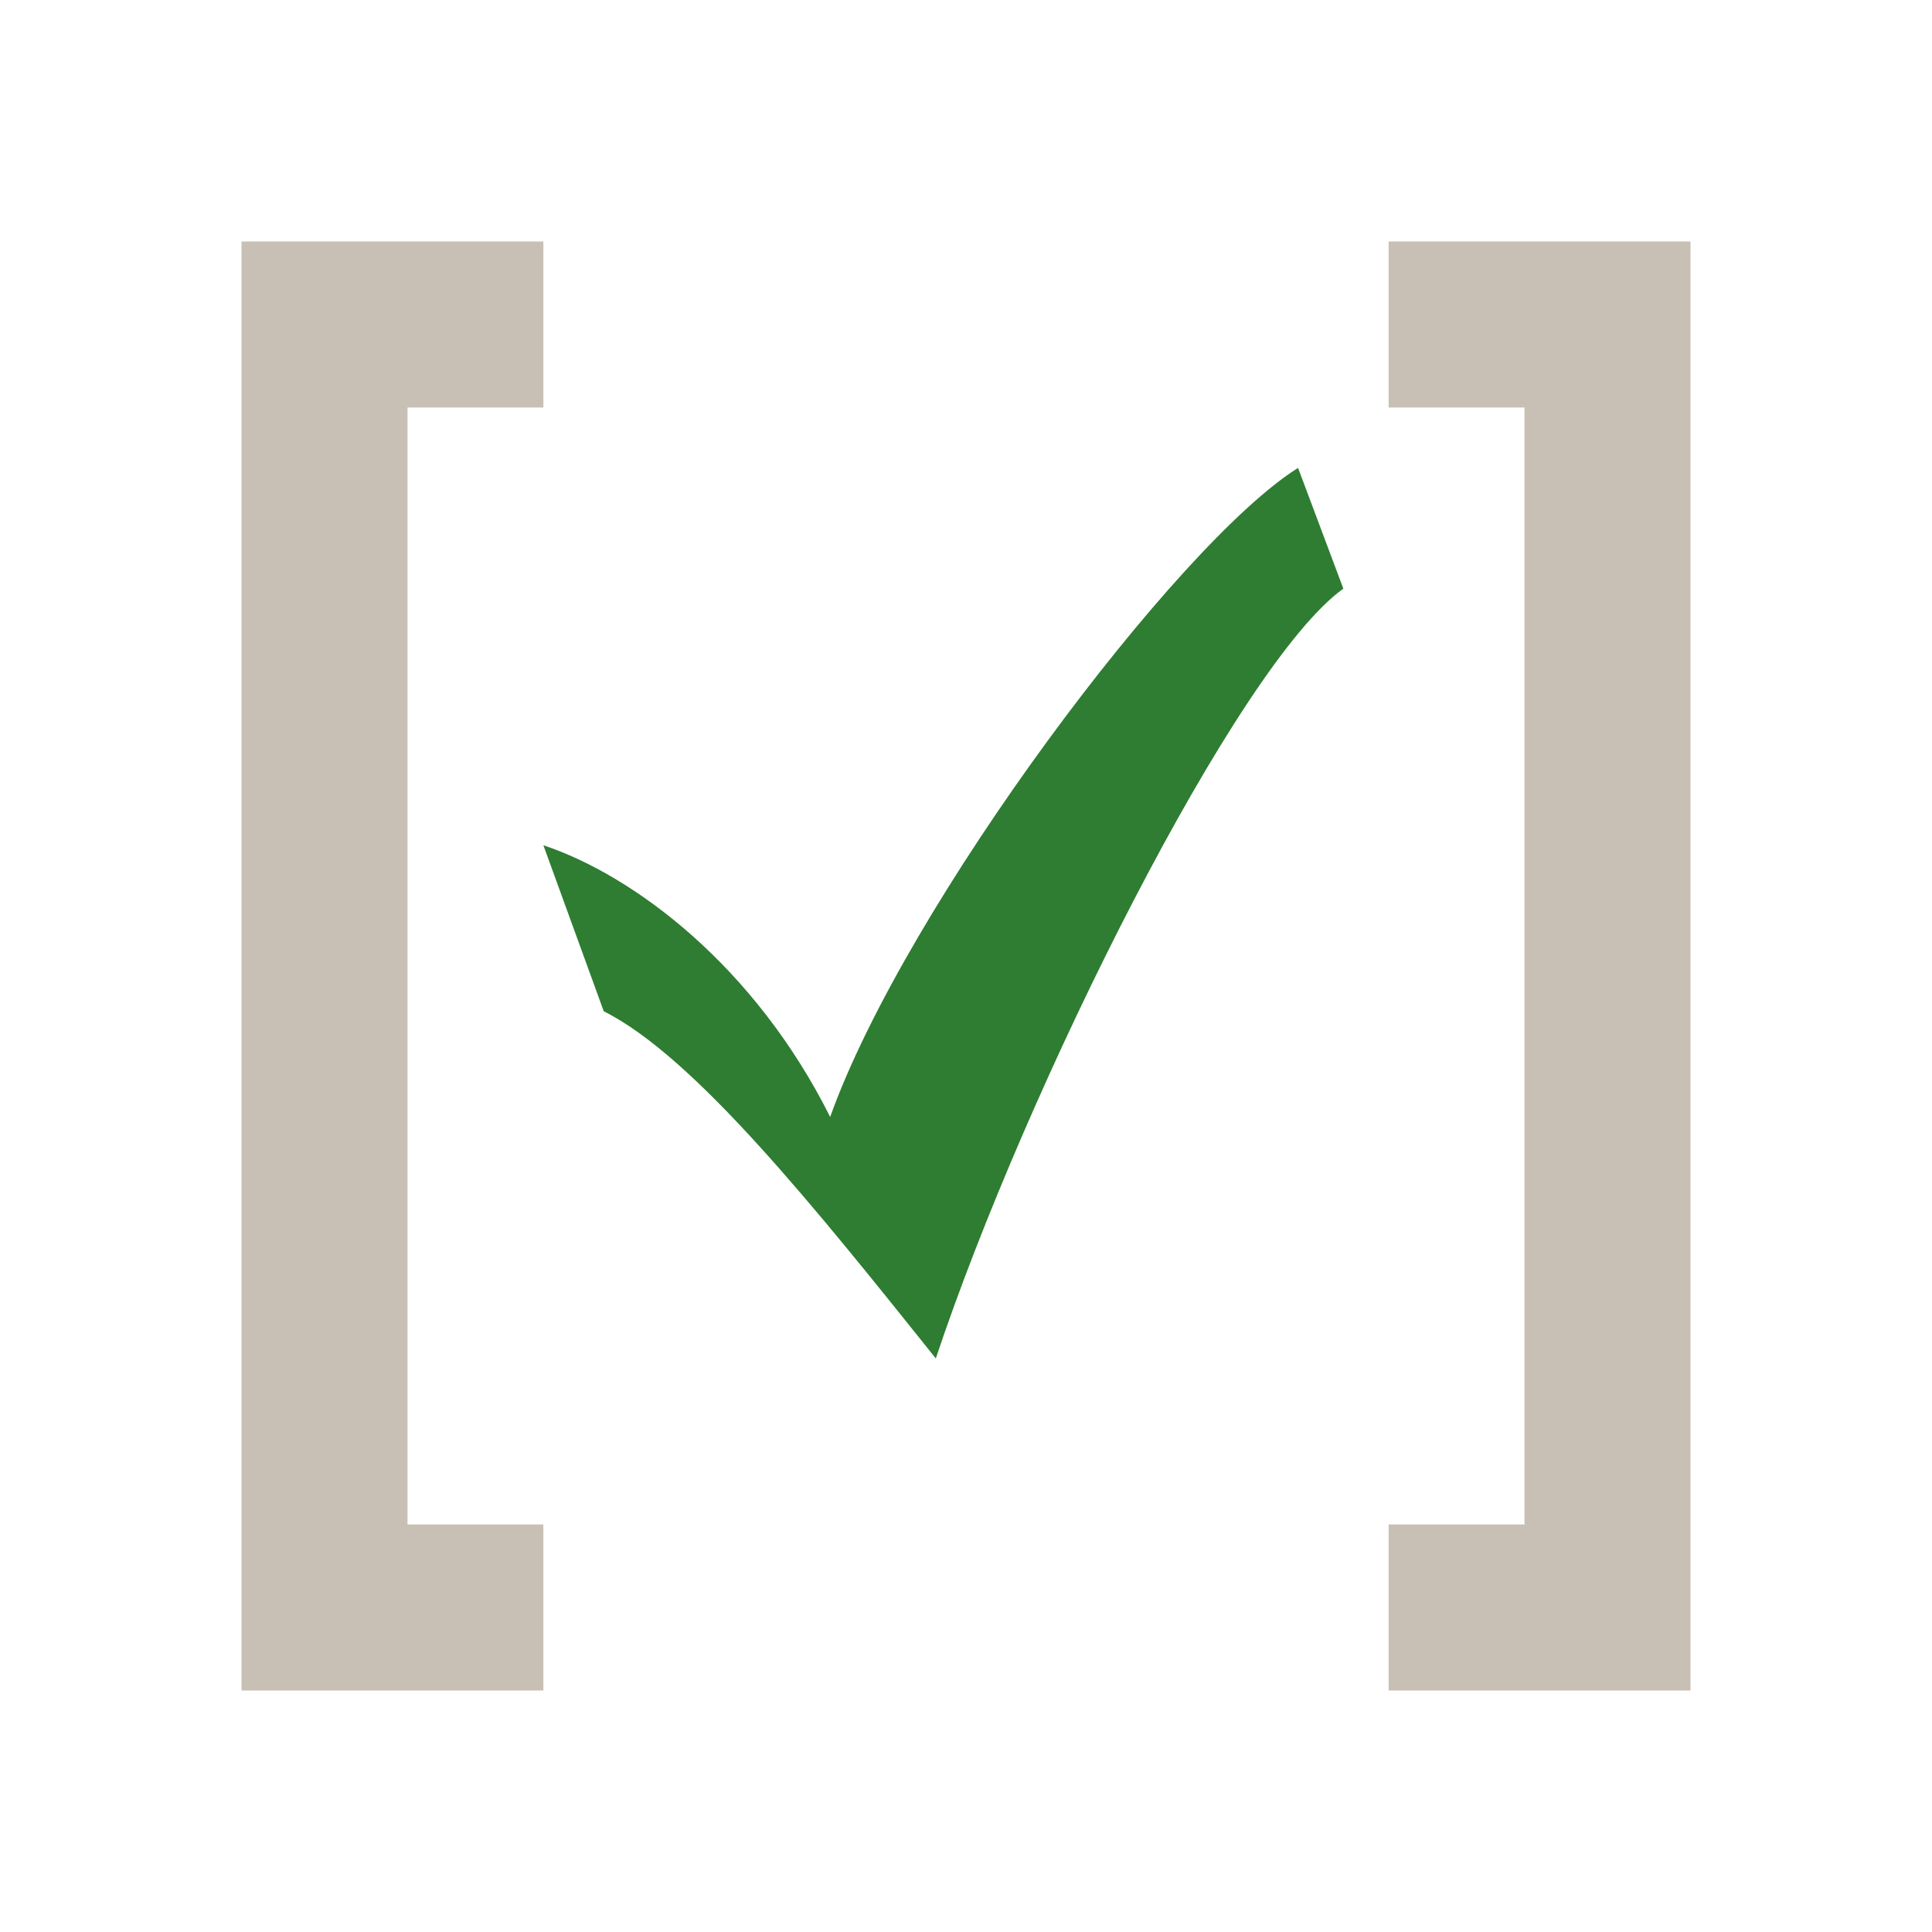
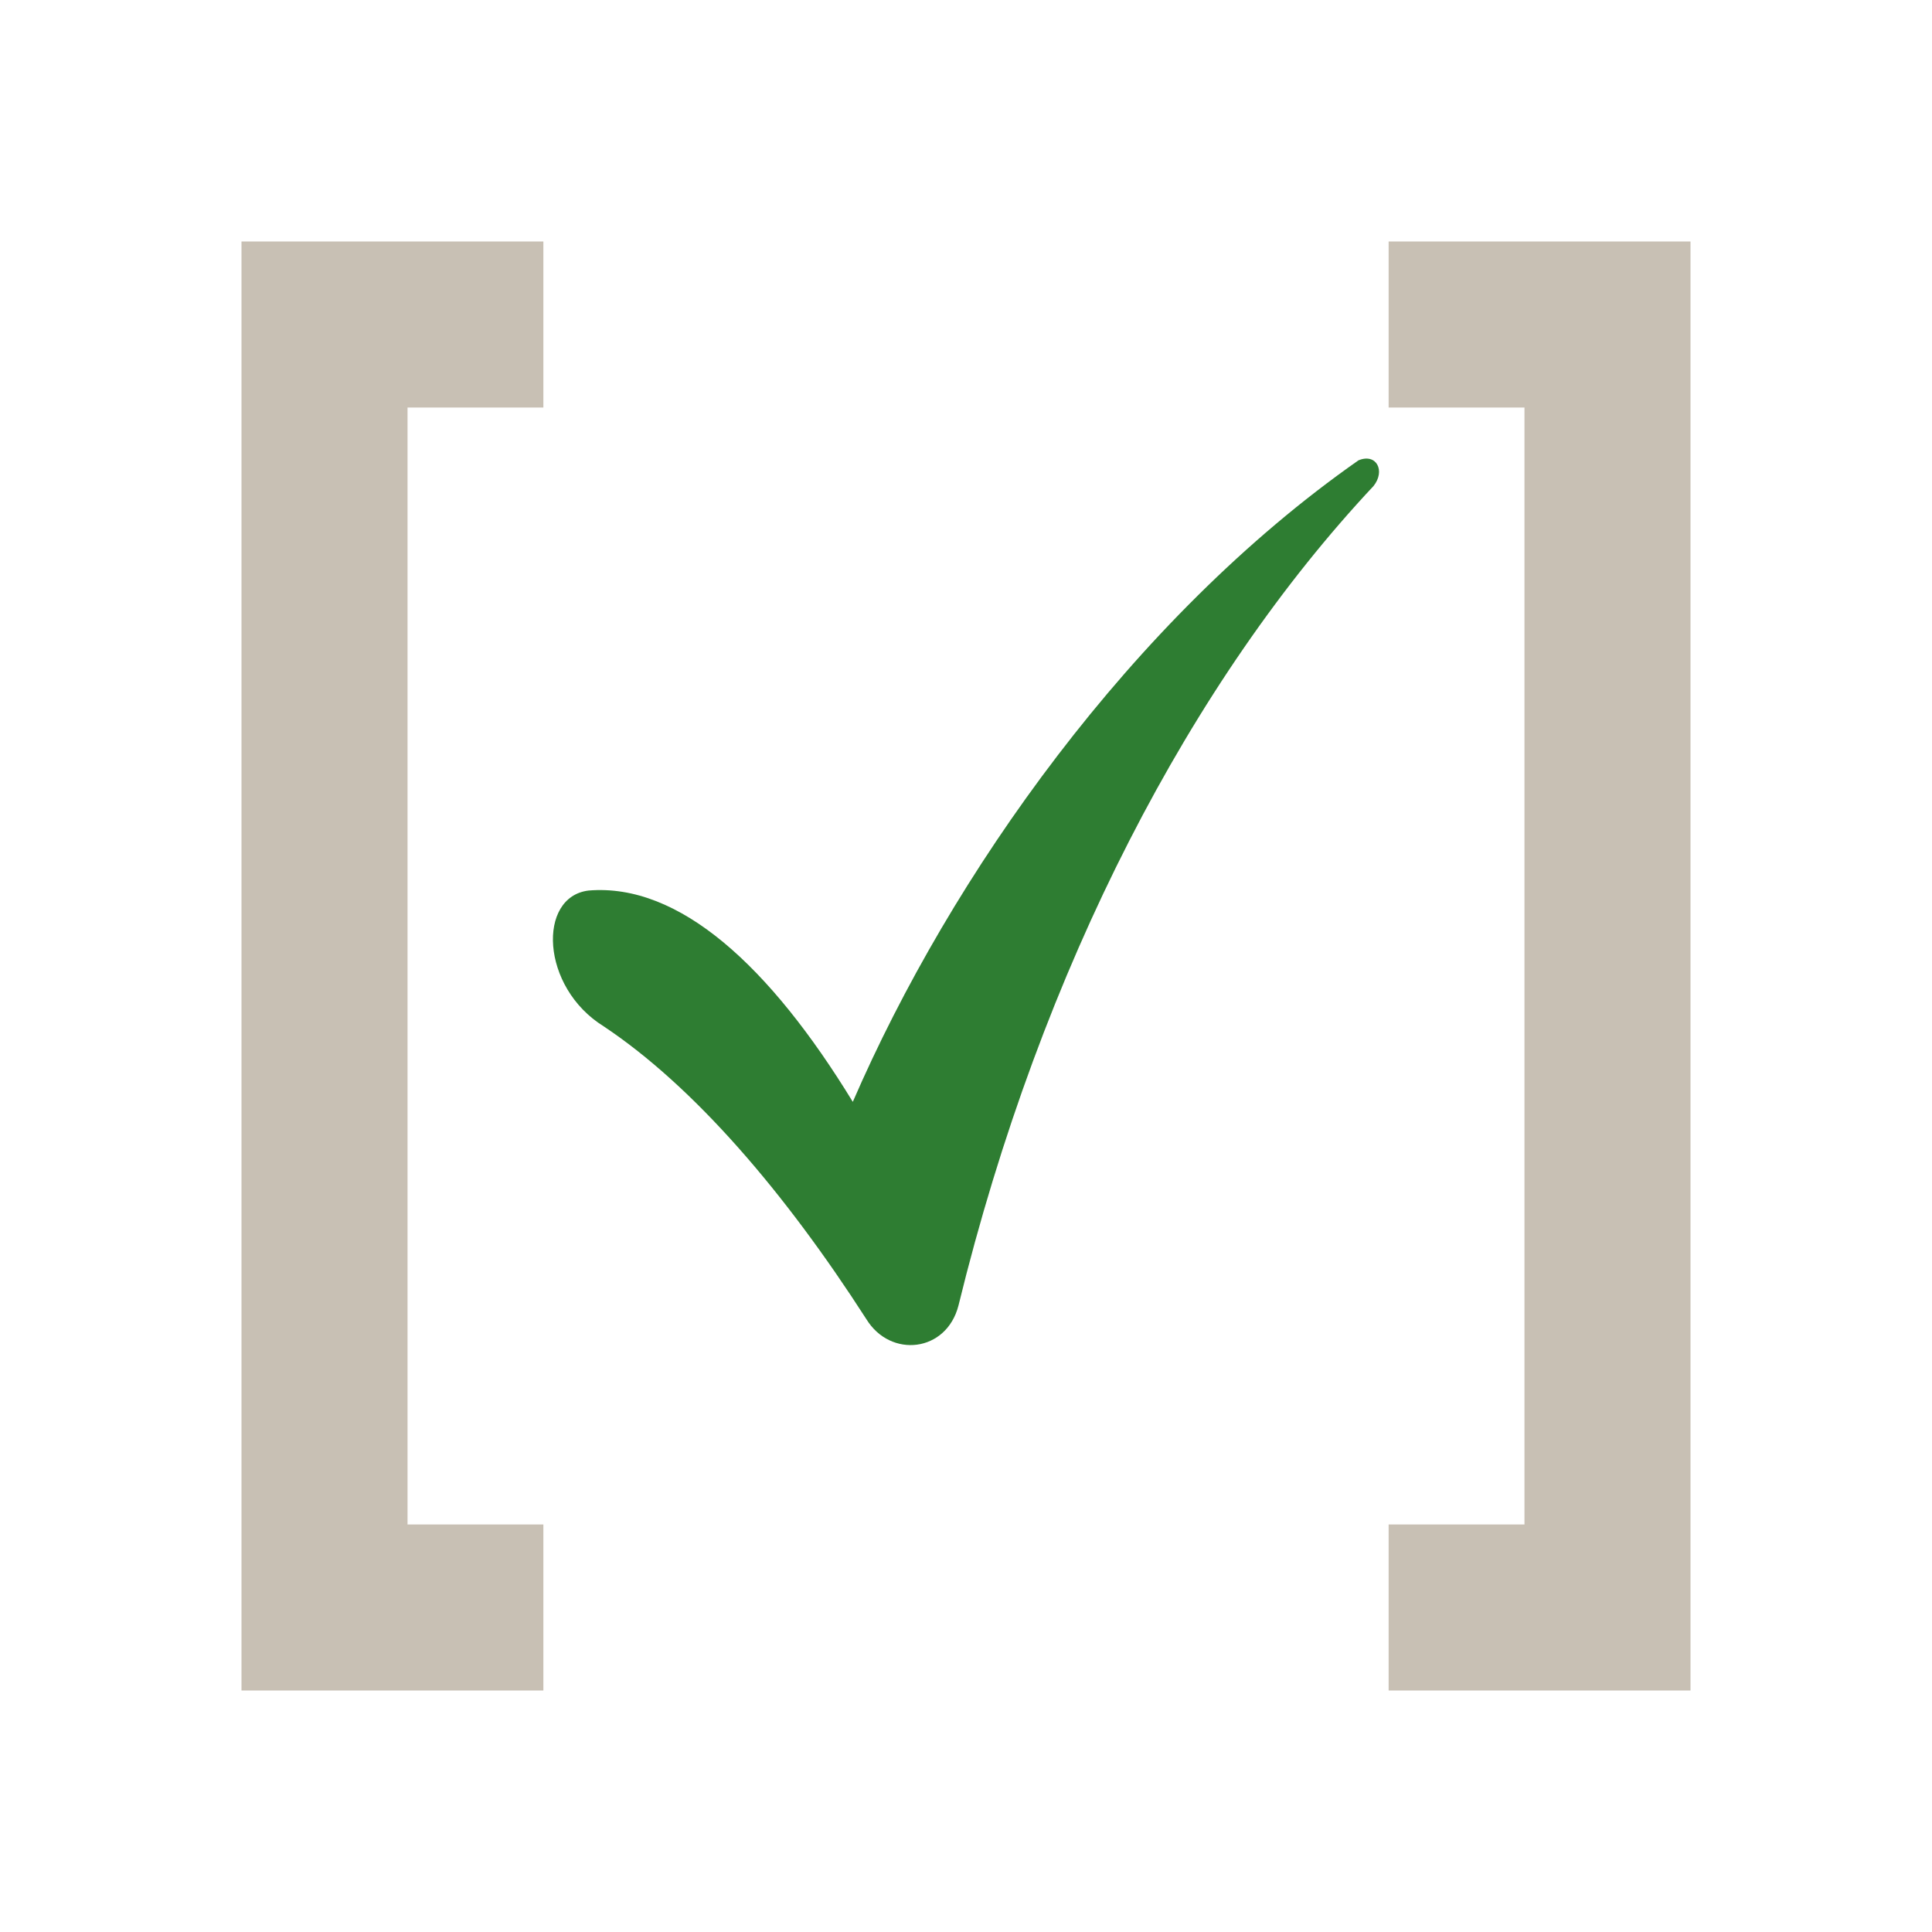
<svg xmlns="http://www.w3.org/2000/svg" viewBox="0 0 128 128" width="128" height="128">
  <path d="M 16 16 L 36 16 L 36 27 L 27 27 L 27 101 L 36 101 L 36 112 L 16 112 Z" fill="#c8c0b4" />
  <path d="M 112 16 L 92 16 L 92 27 L 101 27 L 101 101 L 92 101 L 92 112 L 112 112 Z" fill="#c8c0b4" />
-   <path d="M 36 56 C 42 58 50 64 55 74 C 60 60 78 36 86 31 L 89 39 C 82 44 68 72 62 90 C 54 80 46 70 40 67 Z" fill="#2e7d32" />
+   <path d="M 39 59 C 45 58.5 51 64 56.5 73 C 63 58 75 41 90 30.5 C 91.2 30 91.8 31.2 91 32.2 C 79 45 69 64 63.5 86.5 C 62.7 89.6 59 90 57.4 87.4 C 52 79 46 72 40 68 C 35.8 65.4 35.6 59.4 39 59 Z" fill="#2e7d32" />
</svg>
